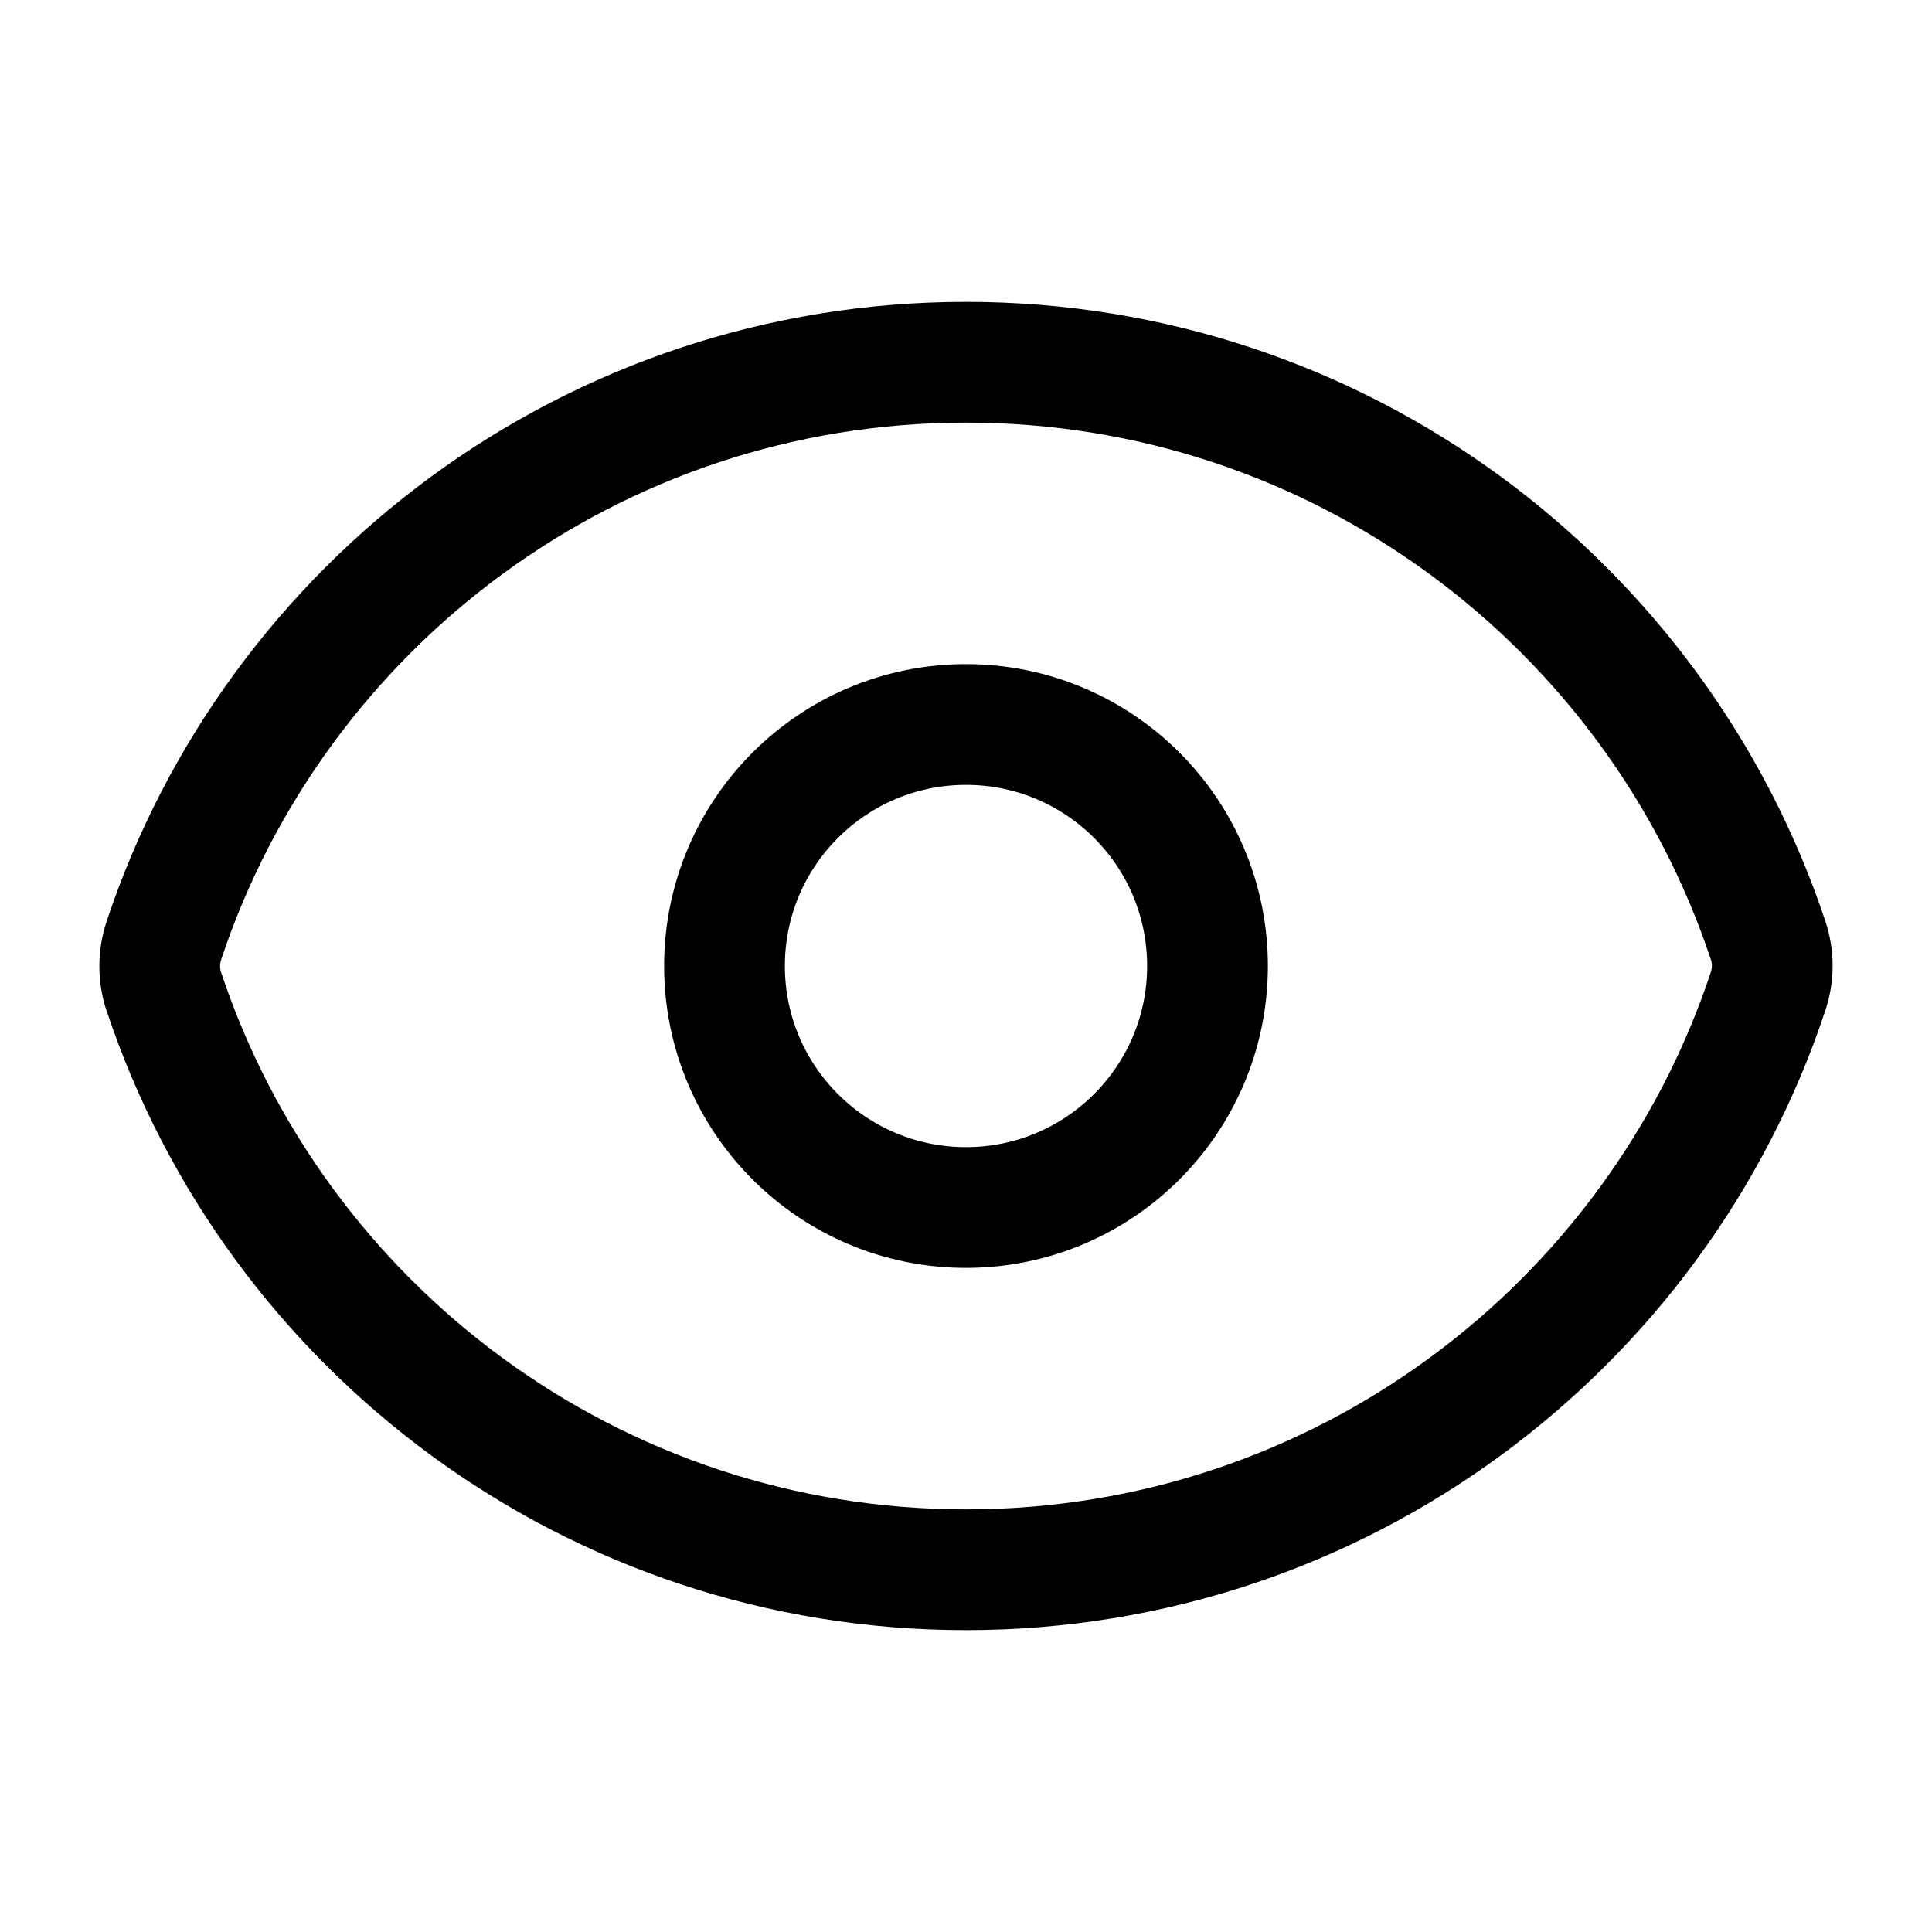
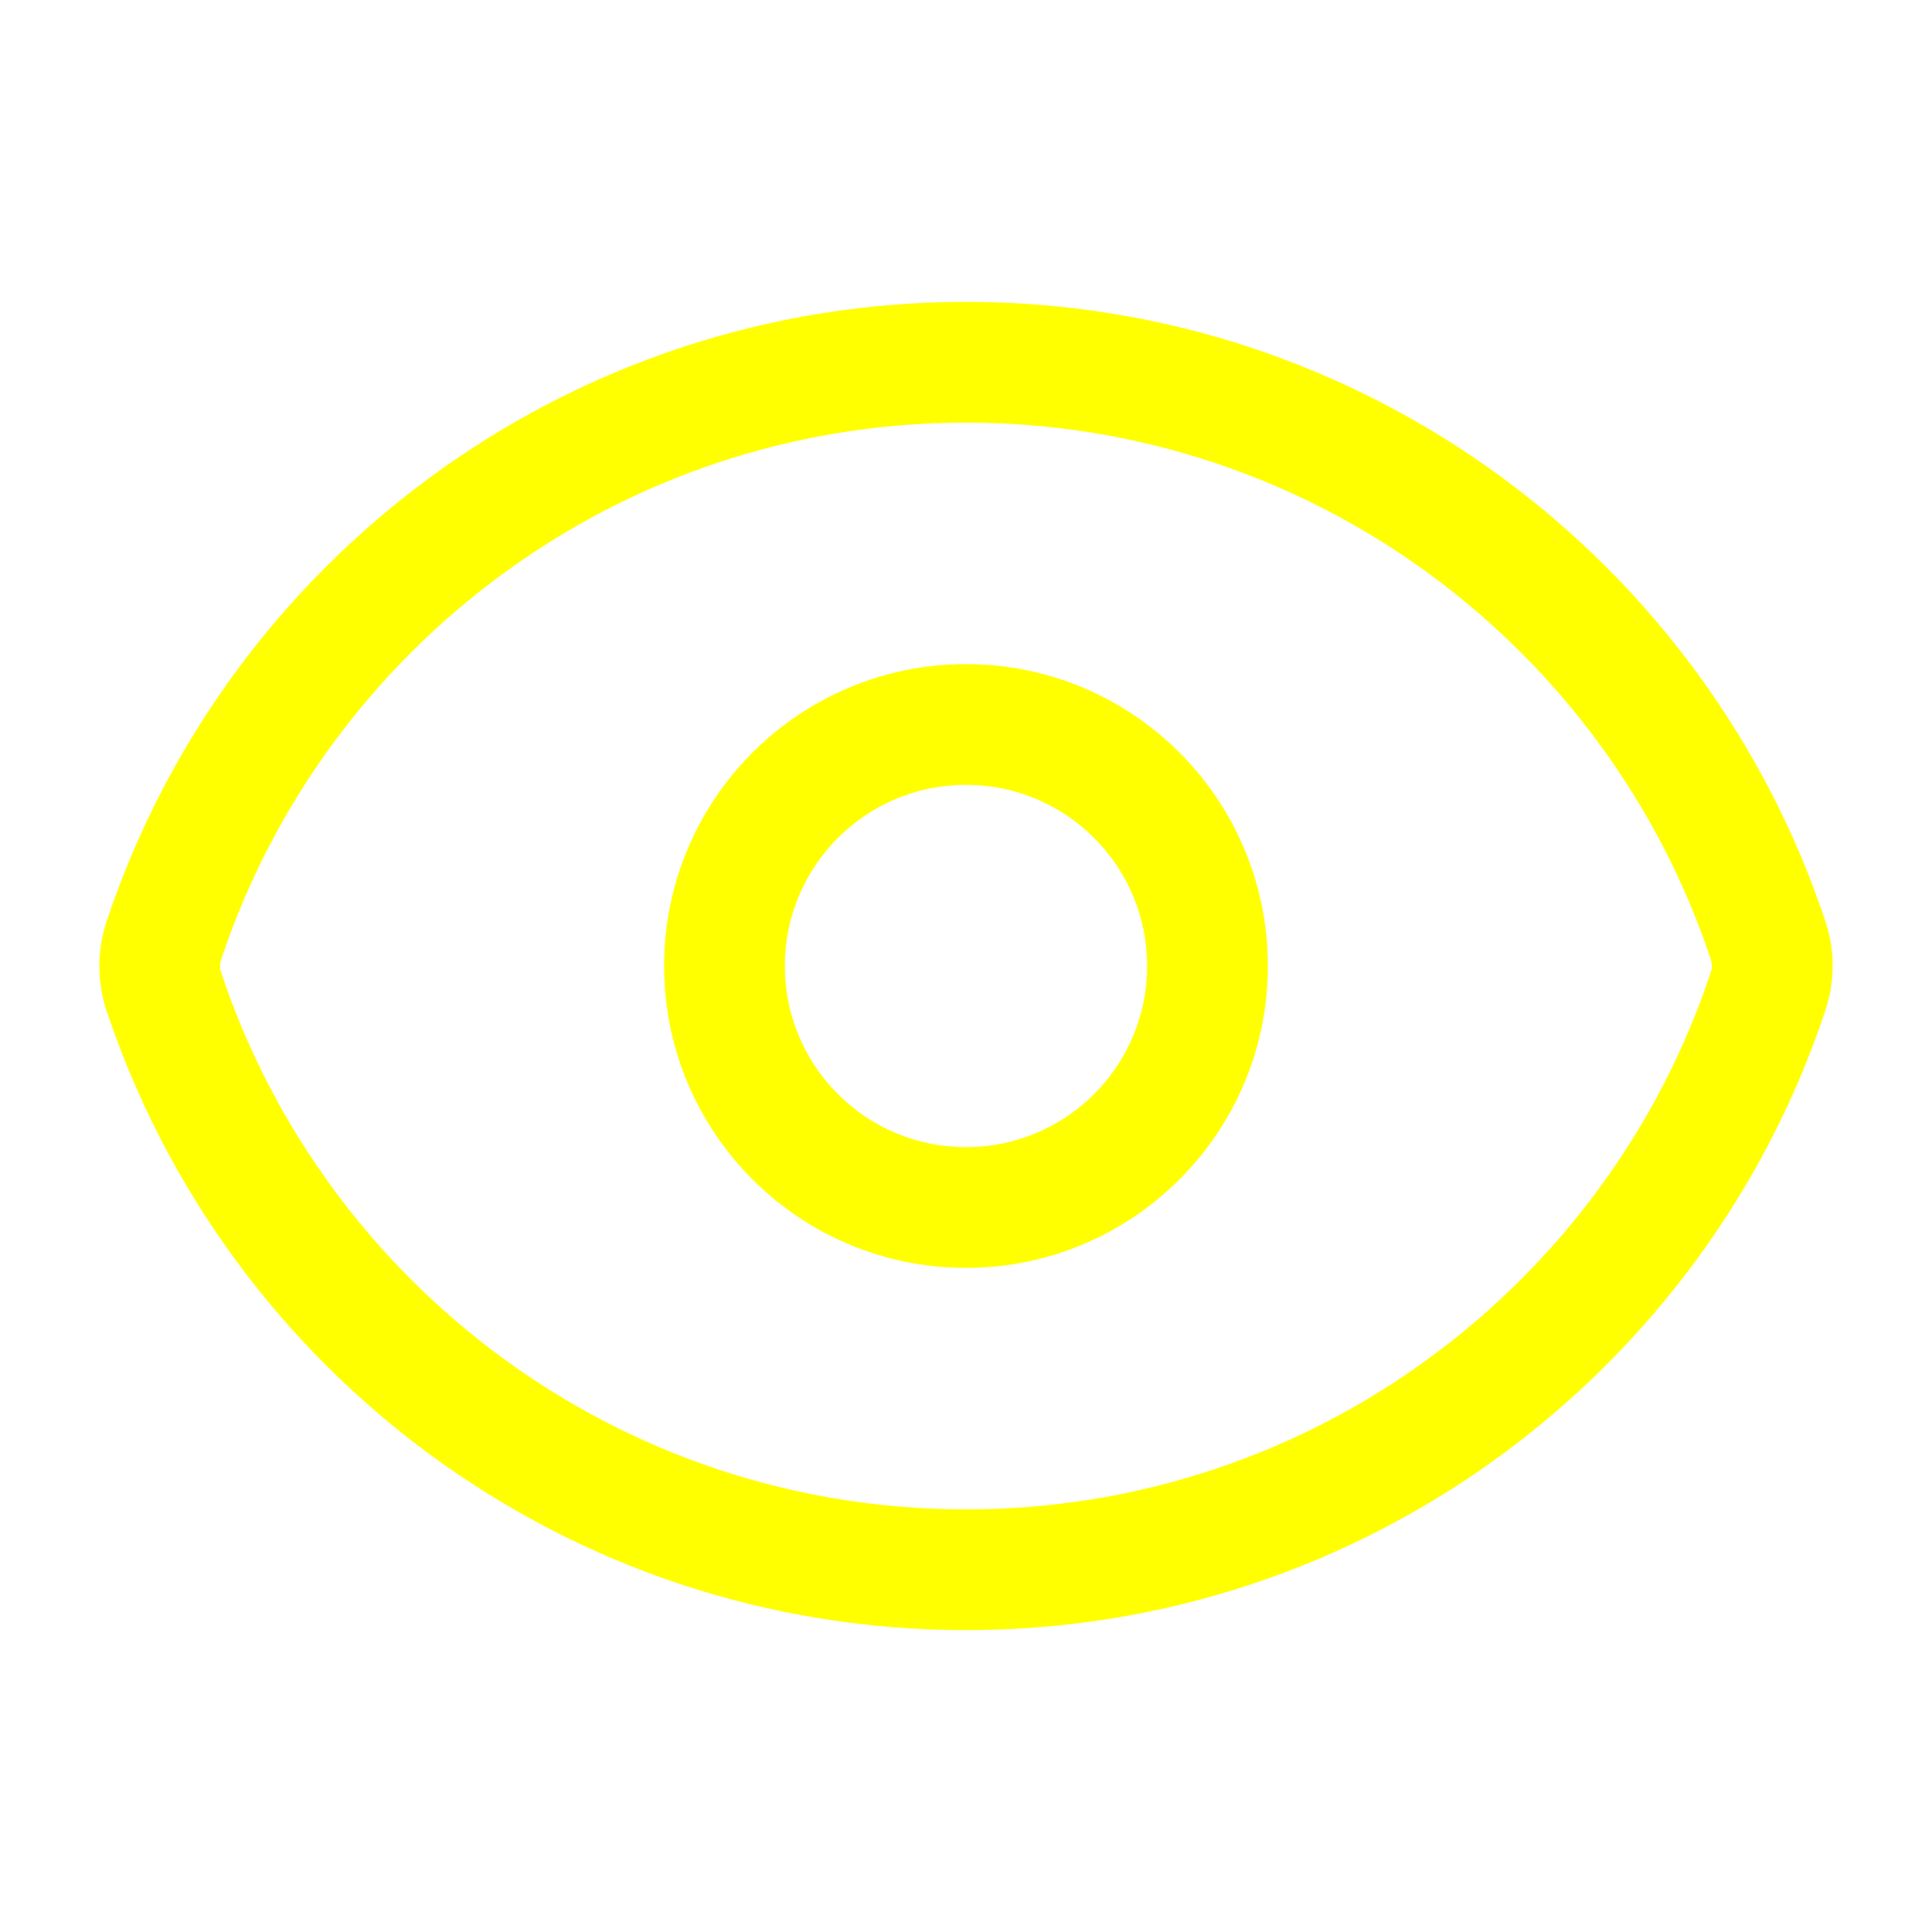
- <svg xmlns="http://www.w3.org/2000/svg" fill="none" viewBox="0 0 24 24" stroke-width="1.5" stroke="currentColor" class="size-6">
+ <svg xmlns="http://www.w3.org/2000/svg" color="yellow" fill="none" viewBox="0 0 24 24" stroke-width="1.5" stroke="currentColor" class="size-6">
  <path stroke-linecap="round" stroke-linejoin="round" d="M2.036 12.322a1.012 1.012 0 0 1 0-.639C3.423 7.51 7.36 4.5 12 4.5c4.638 0 8.573 3.007 9.963 7.178.07.207.07.431 0 .639C20.577 16.49 16.64 19.5 12 19.5c-4.638 0-8.573-3.007-9.963-7.178Z" />
  <path stroke-linecap="round" stroke-linejoin="round" d="M15 12a3 3 0 1 1-6 0 3 3 0 0 1 6 0Z" />
</svg>
